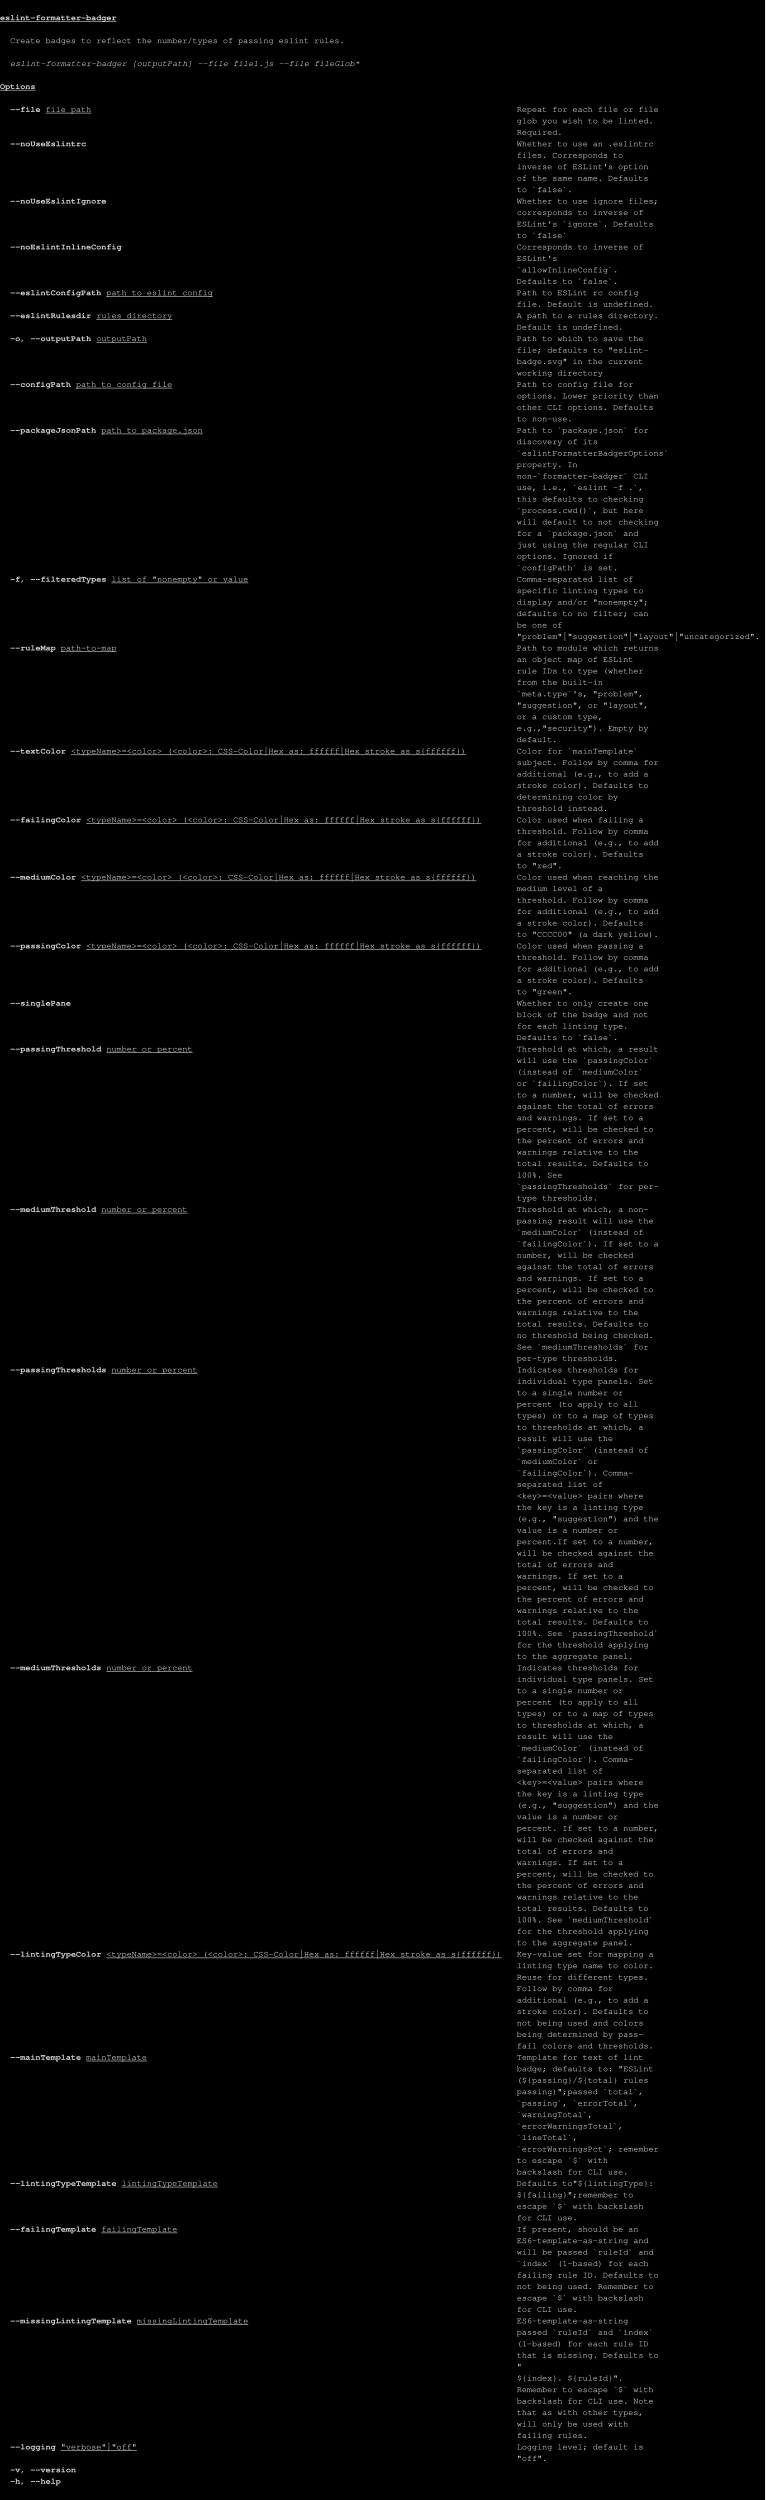
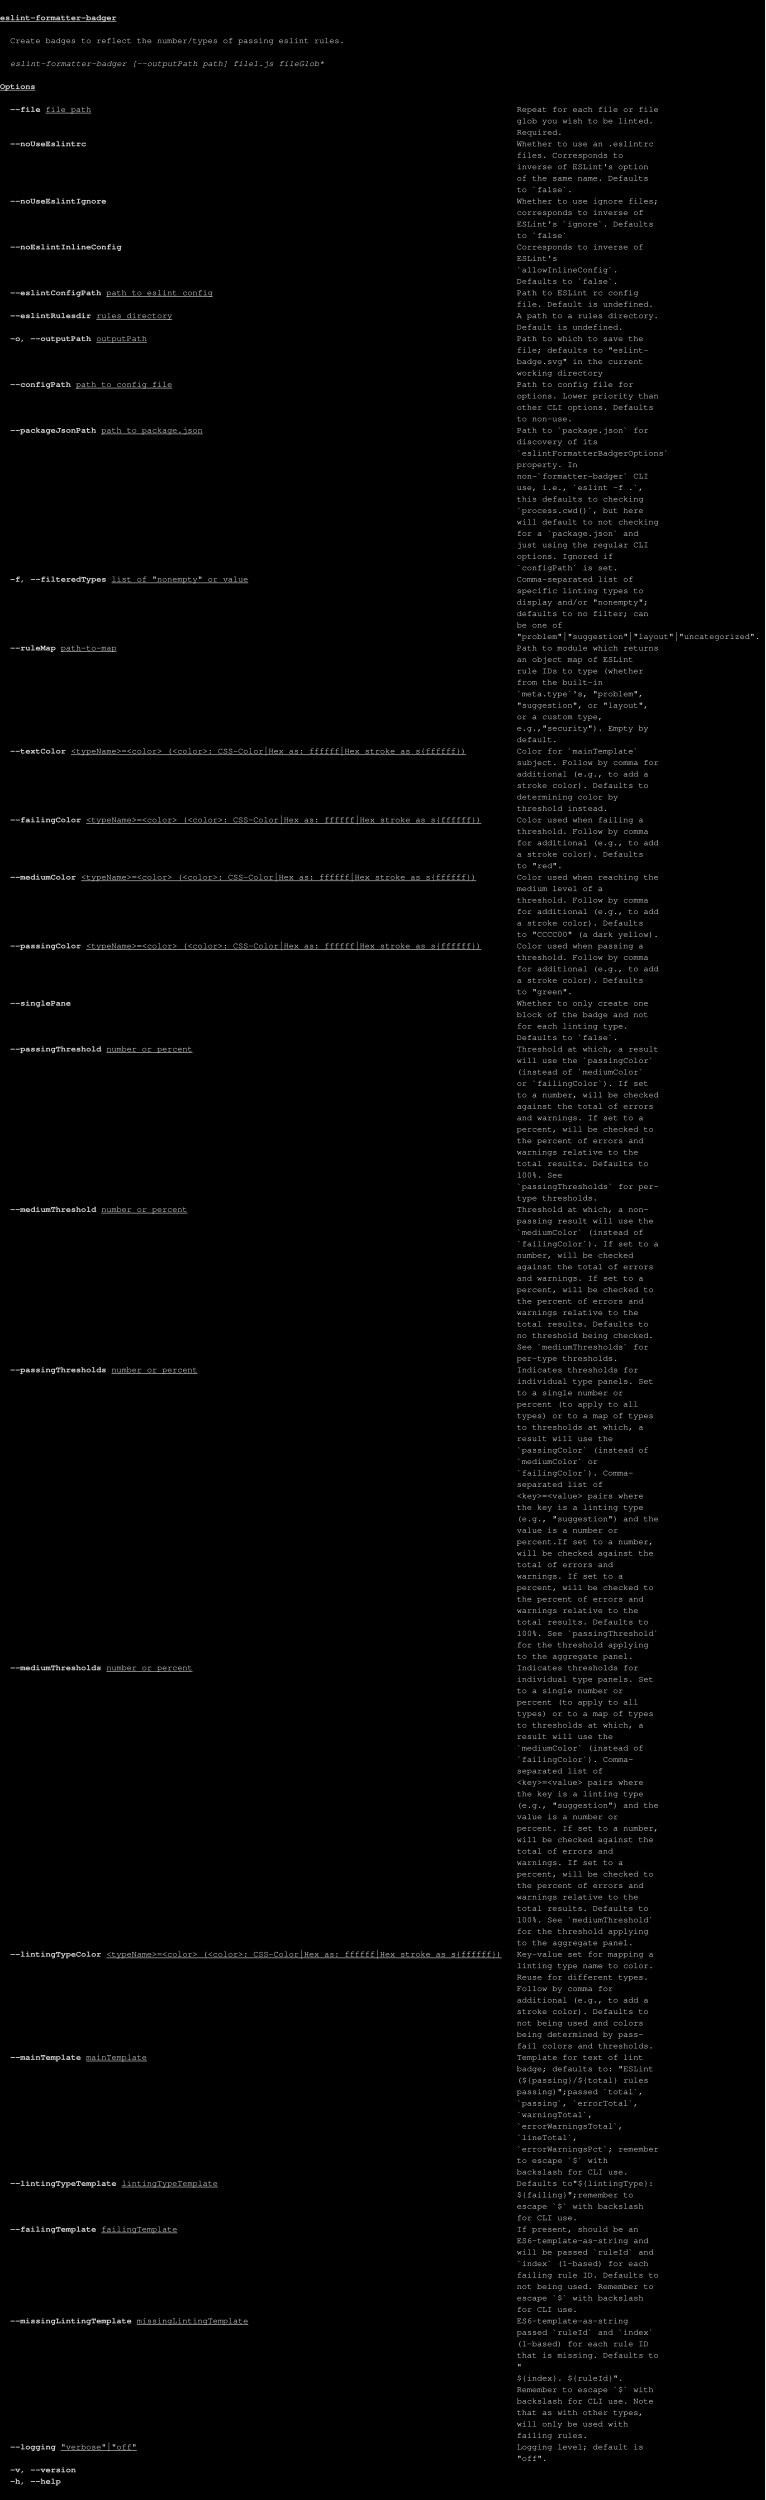
<svg xmlns="http://www.w3.org/2000/svg" viewBox="0, 0, 1268.61, 4145.45" font-family="SauceCodePro Nerd Font, Source Code Pro, Courier" font-size="14">
  <g fill="#D3D3D3">
    <rect x="0" y="0" width="1268.61" height="4145.45" fill="#000000" />
    <path d="M0,35.515 L193.231,35.515 Z" stroke="#D3D3D3" />
    <text x="0" y="33.55" font-weight="bold">eslint-formatter-badger</text>
    <text x="16.8" y="71.55">  Create badges to reflect the number/types of passing eslint rules.            </text>
-     <text x="16.8" y="109.55" font-style="italic">eslint-formatter-badger [outputPath] --file file1.js --file fileGlob*</text>
+     <text x="16.8" y="109.55" font-style="italic">eslint-formatter-badger [--outputPath path] file1.js fileGlob*</text>
    <path d="M0,149.515 L58.81,149.515 Z" stroke="#D3D3D3" />
    <text x="0" y="147.55" font-weight="bold">Options</text>
    <text x="16.8" y="185.55" font-weight="bold">--file</text>
    <path d="M75.612,187.515 L151.225,187.515 Z" stroke="#D3D3D3" />
    <text x="75.61" y="185.55">file path</text>
    <text x="856.94" y="185.55">                                                                                    Repeat for each file or file </text>
    <text x="856.94" y="204.55">                                                                                                      glob you wish to be linted.  </text>
    <text x="856.94" y="223.55">                                                                                                      Required.                    </text>
    <text x="16.8" y="242.55" font-weight="bold">--noUseEslintrc</text>
    <text x="856.94" y="242.55">                                                                                     Whether to use an .eslintrc  </text>
    <text x="856.94" y="261.55">                                                                                                      files. Corresponds to        </text>
    <text x="856.94" y="280.55">                                                                                                      inverse of ESLint's option   </text>
    <text x="856.94" y="299.55">                                                                                                      of the same name. Defaults   </text>
    <text x="856.94" y="318.55">                                                                                                      to `false`.                  </text>
    <text x="16.8" y="337.55" font-weight="bold">--noUseEslintIgnore</text>
    <text x="856.94" y="337.55">                                                                                 Whether to use ignore files; </text>
    <text x="856.94" y="356.55">                                                                                                      corresponds to inverse of    </text>
    <text x="856.94" y="375.55">                                                                                                      ESLint's `ignore`. Defaults  </text>
    <text x="856.94" y="394.55">                                                                                                      to `false`                   </text>
    <text x="16.8" y="413.55" font-weight="bold">--noEslintInlineConfig</text>
    <text x="856.94" y="413.55">                                                                              Corresponds to inverse of    </text>
    <text x="856.94" y="432.55">                                                                                                      ESLint's                     </text>
    <text x="856.94" y="451.55">                                                                                                      `allowInlineConfig`.         </text>
    <text x="856.94" y="470.55">                                                                                                      Defaults to `false`.         </text>
    <text x="16.8" y="489.55" font-weight="bold">--eslintConfigPath</text>
    <path d="M176.429,491.515 L352.857,491.515 Z" stroke="#D3D3D3" />
    <text x="176.43" y="489.55">path to eslint config</text>
    <text x="856.94" y="489.55">                                                            Path to ESLint rc config     </text>
    <text x="856.94" y="508.55">                                                                                                      file. Default is undefined.  </text>
    <text x="16.8" y="527.55" font-weight="bold">--eslintRulesdir</text>
    <path d="M159.626,529.515 L285.646,529.515 Z" stroke="#D3D3D3" />
    <text x="159.63" y="527.55">rules directory</text>
    <text x="856.94" y="527.55">                                                                    A path to a rules directory. </text>
    <text x="856.94" y="546.55">                                                                                                      Default is undefined.        </text>
    <text x="16.8" y="565.55" font-weight="bold">-o</text>
    <text x="33.61" y="565.55">, </text>
    <text x="50.41" y="565.55" font-weight="bold">--outputPath</text>
    <path d="M159.626,567.515 L243.64,567.515 Z" stroke="#D3D3D3" />
    <text x="159.63" y="565.55">outputPath</text>
    <text x="856.94" y="565.55">                                                                         Path to which to save the    </text>
    <text x="856.94" y="584.55">                                                                                                      file; defaults to "eslint-   </text>
    <text x="856.94" y="603.55">                                                                                                      badge.svg" in the current    </text>
    <text x="856.94" y="622.55">                                                                                                      working directory            </text>
    <text x="16.8" y="641.55" font-weight="bold">--configPath</text>
    <path d="M126.021,643.515 L285.646,643.515 Z" stroke="#D3D3D3" />
    <text x="126.02" y="641.55">path to config file</text>
    <text x="856.94" y="641.55">                                                                    Path to config file for      </text>
    <text x="856.94" y="660.55">                                                                                                      options. Lower priority than </text>
    <text x="856.94" y="679.55">                                                                                                      other CLI options. Defaults  </text>
    <text x="856.94" y="698.55">                                                                                                      to non-use.                  </text>
    <text x="16.8" y="717.55" font-weight="bold">--packageJsonPath</text>
    <path d="M168.027,719.515 L336.055,719.515 Z" stroke="#D3D3D3" />
    <text x="168.03" y="717.55">path to package.json</text>
    <text x="856.94" y="717.55">                                                              Path to `package.json` for   </text>
    <text x="856.94" y="736.55">                                                                                                      discovery of its             </text>
    <text x="856.94" y="755.55">                                                                                                      `eslintFormatterBadgerOptions` </text>
    <text x="856.94" y="774.55">                                                                                                      property. In                 </text>
    <text x="856.94" y="793.55">                                                                                                      non-`formatter-badger` CLI   </text>
    <text x="856.94" y="812.55">                                                                                                      use, i.e., `eslint -f .`,    </text>
    <text x="856.94" y="831.55">                                                                                                      this defaults to checking    </text>
    <text x="856.94" y="850.55">                                                                                                      `process.cwd()`, but here    </text>
    <text x="856.94" y="869.55">                                                                                                      will default to not checking </text>
    <text x="856.94" y="888.55">                                                                                                      for a `package.json` and     </text>
    <text x="856.94" y="907.55">                                                                                                      just using the regular CLI   </text>
    <text x="856.94" y="926.55">                                                                                                      options. Ignored if          </text>
    <text x="856.94" y="945.55">                                                                                                      `configPath` is set.         </text>
    <text x="16.8" y="964.55" font-weight="bold">-f</text>
    <text x="33.61" y="964.55">, </text>
    <text x="50.41" y="964.55" font-weight="bold">--filteredTypes</text>
    <path d="M184.83,966.515 L411.667,966.515 Z" stroke="#D3D3D3" />
    <text x="184.83" y="964.55">list of "nonempty" or value</text>
    <text x="856.94" y="964.55">                                                     Comma-separated list of      </text>
    <text x="856.94" y="983.55">                                                                                                      specific linting types to    </text>
    <text x="856.94" y="1002.55">                                                                                                      display and/or "nonempty";   </text>
    <text x="856.94" y="1021.55">                                                                                                      defaults to no filter; can   </text>
    <text x="856.94" y="1040.55">                                                                                                      be one of                    </text>
    <text x="856.94" y="1059.55">                                                                                                      "problem"|"suggestion"|"layout"|"uncategorized". </text>
    <text x="16.8" y="1078.55" font-weight="bold">--ruleMap</text>
    <path d="M100.816,1080.515 L193.231,1080.515 Z" stroke="#D3D3D3" />
    <text x="100.82" y="1078.55">path-to-map</text>
    <text x="856.94" y="1078.55">                                                                               Path to module which returns </text>
    <text x="856.94" y="1097.55">                                                                                                      an object map of ESLint      </text>
    <text x="856.94" y="1116.55">                                                                                                      rule IDs to type (whether    </text>
    <text x="856.94" y="1135.55">                                                                                                      from the built-in            </text>
    <text x="856.94" y="1154.55">                                                                                                      `meta.type`'s, "problem",    </text>
    <text x="856.94" y="1173.55">                                                                                                      "suggestion", or "layout",   </text>
    <text x="856.94" y="1192.55">                                                                                                      or a custom type,            </text>
    <text x="856.94" y="1211.55">                                                                                                      e.g.,"security"). Empty by   </text>
    <text x="856.94" y="1230.55">                                                                                                      default.                     </text>
    <text x="16.8" y="1249.55" font-weight="bold">--textColor</text>
    <path d="M117.619,1251.515 L772.926,1251.515 Z" stroke="#D3D3D3" />
    <text x="117.62" y="1249.55">&lt;typeName&gt;=&lt;color&gt; (&lt;color&gt;: CSS-Color|Hex as: ffffff|Hex stroke as s{ffffff})</text>
    <text x="856.94" y="1249.55">          Color for `mainTemplate`     </text>
    <text x="856.94" y="1268.55">                                                                                                      subject. Follow by comma for </text>
    <text x="856.94" y="1287.55">                                                                                                      additional (e.g., to add a   </text>
    <text x="856.94" y="1306.55">                                                                                                      stroke color). Defaults to   </text>
    <text x="856.94" y="1325.55">                                                                                                      determining color by         </text>
    <text x="856.94" y="1344.55">                                                                                                      threshold instead.           </text>
    <text x="16.8" y="1363.55" font-weight="bold">--failingColor</text>
    <path d="M142.823,1365.515 L798.13,1365.515 Z" stroke="#D3D3D3" />
    <text x="142.82" y="1363.55">&lt;typeName&gt;=&lt;color&gt; (&lt;color&gt;: CSS-Color|Hex as: ffffff|Hex stroke as s{ffffff})</text>
    <text x="856.94" y="1363.55">       Color used when failing a    </text>
    <text x="856.94" y="1382.55">                                                                                                      threshold. Follow by comma   </text>
    <text x="856.94" y="1401.55">                                                                                                      for additional (e.g., to add </text>
    <text x="856.94" y="1420.55">                                                                                                      a stroke color). Defaults    </text>
    <text x="856.94" y="1439.55">                                                                                                      to "red".                    </text>
    <text x="16.8" y="1458.55" font-weight="bold">--mediumColor</text>
    <path d="M134.422,1460.515 L789.729,1460.515 Z" stroke="#D3D3D3" />
    <text x="134.42" y="1458.55">&lt;typeName&gt;=&lt;color&gt; (&lt;color&gt;: CSS-Color|Hex as: ffffff|Hex stroke as s{ffffff})</text>
    <text x="856.94" y="1458.55">        Color used when reaching the </text>
    <text x="856.94" y="1477.55">                                                                                                      medium level of a            </text>
    <text x="856.94" y="1496.55">                                                                                                      threshold. Follow by comma   </text>
    <text x="856.94" y="1515.55">                                                                                                      for additional (e.g., to add </text>
    <text x="856.94" y="1534.55">                                                                                                      a stroke color). Defaults    </text>
    <text x="856.94" y="1553.55">                                                                                                      to "CCCC00" (a dark yellow). </text>
    <text x="16.8" y="1572.55" font-weight="bold">--passingColor</text>
    <path d="M142.823,1574.515 L798.13,1574.515 Z" stroke="#D3D3D3" />
    <text x="142.82" y="1572.55">&lt;typeName&gt;=&lt;color&gt; (&lt;color&gt;: CSS-Color|Hex as: ffffff|Hex stroke as s{ffffff})</text>
    <text x="856.94" y="1572.55">       Color used when passing a    </text>
    <text x="856.94" y="1591.55">                                                                                                      threshold. Follow by comma   </text>
    <text x="856.94" y="1610.55">                                                                                                      for additional (e.g., to add </text>
    <text x="856.94" y="1629.55">                                                                                                      a stroke color). Defaults    </text>
    <text x="856.94" y="1648.55">                                                                                                      to "green".                  </text>
    <text x="16.8" y="1667.55" font-weight="bold">--singlePane</text>
    <text x="856.94" y="1667.55">                                                                                        Whether to only create one   </text>
    <text x="856.94" y="1686.55">                                                                                                      block of the badge and not   </text>
    <text x="856.94" y="1705.55">                                                                                                      for each linting type.       </text>
    <text x="856.94" y="1724.55">                                                                                                      Defaults to `false`.         </text>
    <text x="16.8" y="1743.55" font-weight="bold">--passingThreshold</text>
    <path d="M176.429,1745.515 L319.252,1745.515 Z" stroke="#D3D3D3" />
    <text x="176.43" y="1743.55">number or percent</text>
    <text x="856.94" y="1743.55">                                                                Threshold at which, a result </text>
    <text x="856.94" y="1762.55">                                                                                                      will use the `passingColor`  </text>
    <text x="856.94" y="1781.55">                                                                                                      (instead of `mediumColor`    </text>
    <text x="856.94" y="1800.55">                                                                                                      or `failingColor`). If set   </text>
    <text x="856.94" y="1819.55">                                                                                                      to a number, will be checked </text>
    <text x="856.94" y="1838.55">                                                                                                      against the total of errors  </text>
    <text x="856.94" y="1857.55">                                                                                                      and warnings. If set to a    </text>
    <text x="856.94" y="1876.55">                                                                                                      percent, will be checked to  </text>
    <text x="856.94" y="1895.55">                                                                                                      the percent of errors and    </text>
    <text x="856.94" y="1914.55">                                                                                                      warnings relative to the     </text>
    <text x="856.94" y="1933.55">                                                                                                      total results. Defaults to   </text>
    <text x="856.94" y="1952.55">                                                                                                      100%. See                    </text>
    <text x="856.94" y="1971.55">                                                                                                      `passingThresholds` for per- </text>
    <text x="856.94" y="1990.55">                                                                                                      type thresholds.             </text>
    <text x="16.8" y="2009.55" font-weight="bold">--mediumThreshold</text>
    <path d="M168.027,2011.515 L310.851,2011.515 Z" stroke="#D3D3D3" />
    <text x="168.03" y="2009.55">number or percent</text>
    <text x="856.94" y="2009.55">                                                                 Threshold at which, a non-   </text>
    <text x="856.94" y="2028.55">                                                                                                      passing result will use the  </text>
    <text x="856.94" y="2047.55">                                                                                                      `mediumColor` (instead of    </text>
    <text x="856.94" y="2066.55">                                                                                                      `failingColor`). If set to a </text>
    <text x="856.94" y="2085.55">                                                                                                      number, will be checked      </text>
    <text x="856.94" y="2104.55">                                                                                                      against the total of errors  </text>
    <text x="856.94" y="2123.55">                                                                                                      and warnings. If set to a    </text>
    <text x="856.94" y="2142.55">                                                                                                      percent, will be checked to  </text>
    <text x="856.94" y="2161.55">                                                                                                      the percent of errors and    </text>
    <text x="856.94" y="2180.55">                                                                                                      warnings relative to the     </text>
    <text x="856.94" y="2199.55">                                                                                                      total results. Defaults to   </text>
    <text x="856.94" y="2218.55">                                                                                                      no threshold being checked.  </text>
    <text x="856.94" y="2237.55">                                                                                                      See `mediumThresholds` for   </text>
    <text x="856.94" y="2256.55">                                                                                                      per-type thresholds.         </text>
    <text x="16.8" y="2275.55" font-weight="bold">--passingThresholds</text>
    <path d="M184.83,2277.515 L327.653,2277.515 Z" stroke="#D3D3D3" />
    <text x="184.83" y="2275.55">number or percent</text>
    <text x="856.94" y="2275.55">                                                               Indicates thresholds for     </text>
    <text x="856.94" y="2294.55">                                                                                                      individual type panels. Set  </text>
    <text x="856.94" y="2313.55">                                                                                                      to a single number or        </text>
    <text x="856.94" y="2332.55">                                                                                                      percent (to apply to all     </text>
    <text x="856.94" y="2351.55">                                                                                                      types) or to a map of types  </text>
    <text x="856.94" y="2370.55">                                                                                                      to thresholds at which, a    </text>
    <text x="856.94" y="2389.55">                                                                                                      result will use the          </text>
    <text x="856.94" y="2408.55">                                                                                                      `passingColor` (instead of   </text>
    <text x="856.94" y="2427.55">                                                                                                      `mediumColor` or             </text>
    <text x="856.94" y="2446.55">                                                                                                      `failingColor`). Comma-      </text>
    <text x="856.94" y="2465.55">                                                                                                      separated list of            </text>
    <text x="856.94" y="2484.55">                                                                                                      &lt;key&gt;=&lt;value&gt; pairs where    </text>
    <text x="856.94" y="2503.55">                                                                                                      the key is a linting type    </text>
    <text x="856.94" y="2522.55">                                                                                                      (e.g., "suggestion") and the </text>
    <text x="856.94" y="2541.55">                                                                                                      value is a number or         </text>
    <text x="856.94" y="2560.55">                                                                                                      percent.If set to a number,  </text>
    <text x="856.94" y="2579.55">                                                                                                      will be checked against the  </text>
    <text x="856.94" y="2598.55">                                                                                                      total of errors and          </text>
    <text x="856.94" y="2617.55">                                                                                                      warnings. If set to a        </text>
    <text x="856.94" y="2636.55">                                                                                                      percent, will be checked to  </text>
    <text x="856.94" y="2655.55">                                                                                                      the percent of errors and    </text>
    <text x="856.94" y="2674.55">                                                                                                      warnings relative to the     </text>
    <text x="856.94" y="2693.55">                                                                                                      total results. Defaults to   </text>
    <text x="856.94" y="2712.55">                                                                                                      100%. See `passingThreshold` </text>
    <text x="856.94" y="2731.55">                                                                                                      for the threshold applying   </text>
    <text x="856.94" y="2750.55">                                                                                                      to the aggregate panel.      </text>
    <text x="16.8" y="2769.55" font-weight="bold">--mediumThresholds</text>
    <path d="M176.429,2771.515 L319.252,2771.515 Z" stroke="#D3D3D3" />
    <text x="176.43" y="2769.55">number or percent</text>
    <text x="856.94" y="2769.55">                                                                Indicates thresholds for     </text>
    <text x="856.94" y="2788.55">                                                                                                      individual type panels. Set  </text>
    <text x="856.94" y="2807.55">                                                                                                      to a single number or        </text>
    <text x="856.94" y="2826.55">                                                                                                      percent (to apply to all     </text>
    <text x="856.94" y="2845.55">                                                                                                      types) or to a map of types  </text>
    <text x="856.94" y="2864.55">                                                                                                      to thresholds at which, a    </text>
    <text x="856.94" y="2883.55">                                                                                                      result will use the          </text>
    <text x="856.94" y="2902.55">                                                                                                      `mediumColor` (instead of    </text>
    <text x="856.94" y="2921.55">                                                                                                      `failingColor`). Comma-      </text>
    <text x="856.94" y="2940.55">                                                                                                      separated list of            </text>
    <text x="856.94" y="2959.55">                                                                                                      &lt;key&gt;=&lt;value&gt; pairs where    </text>
    <text x="856.94" y="2978.55">                                                                                                      the key is a linting type    </text>
    <text x="856.94" y="2997.55">                                                                                                      (e.g., "suggestion") and the </text>
    <text x="856.94" y="3016.55">                                                                                                      value is a number or         </text>
    <text x="856.94" y="3035.55">                                                                                                      percent. If set to a number, </text>
    <text x="856.94" y="3054.55">                                                                                                      will be checked against the  </text>
    <text x="856.94" y="3073.55">                                                                                                      total of errors and          </text>
    <text x="856.94" y="3092.55">                                                                                                      warnings. If set to a        </text>
    <text x="856.94" y="3111.55">                                                                                                      percent, will be checked to  </text>
    <text x="856.94" y="3130.55">                                                                                                      the percent of errors and    </text>
    <text x="856.94" y="3149.55">                                                                                                      warnings relative to the     </text>
    <text x="856.94" y="3168.55">                                                                                                      total results. Defaults to   </text>
    <text x="856.94" y="3187.55">                                                                                                      100%. See `mediumThreshold`  </text>
    <text x="856.94" y="3206.55">                                                                                                      for the threshold applying   </text>
    <text x="856.94" y="3225.55">                                                                                                      to the aggregate panel.      </text>
    <text x="16.8" y="3244.55" font-weight="bold">--lintingTypeColor</text>
    <path d="M176.429,3246.515 L831.735,3246.515 Z" stroke="#D3D3D3" />
    <text x="176.43" y="3244.55">&lt;typeName&gt;=&lt;color&gt; (&lt;color&gt;: CSS-Color|Hex as: ffffff|Hex stroke as s{ffffff})</text>
    <text x="856.94" y="3244.55">   Key-value set for mapping a  </text>
    <text x="856.94" y="3263.55">                                                                                                      linting type name to color.  </text>
    <text x="856.94" y="3282.55">                                                                                                      Reuse for different types.   </text>
    <text x="856.94" y="3301.55">                                                                                                      Follow by comma for          </text>
    <text x="856.94" y="3320.55">                                                                                                      additional (e.g., to add a   </text>
    <text x="856.94" y="3339.55">                                                                                                      stroke color). Defaults to   </text>
    <text x="856.94" y="3358.55">                                                                                                      not being used and colors    </text>
    <text x="856.94" y="3377.55">                                                                                                      being determined by pass-    </text>
    <text x="856.94" y="3396.55">                                                                                                      fail colors and thresholds.  </text>
    <text x="16.8" y="3415.55" font-weight="bold">--mainTemplate</text>
    <path d="M142.823,3417.515 L243.64,3417.515 Z" stroke="#D3D3D3" />
    <text x="142.82" y="3415.55">mainTemplate</text>
    <text x="856.94" y="3415.55">                                                                         Template for text of lint    </text>
    <text x="856.94" y="3434.55">                                                                                                      badge; defaults to: "ESLint  </text>
    <text x="856.94" y="3453.55">                                                                                                      (${passing}/${total} rules   </text>
    <text x="856.94" y="3472.55">                                                                                                      passing)";passed `total`,    </text>
    <text x="856.94" y="3491.55">                                                                                                      `passing`, `errorTotal`,     </text>
    <text x="856.94" y="3510.55">                                                                                                      `warningTotal`,              </text>
    <text x="856.94" y="3529.55">                                                                                                      `errorWarningsTotal`,        </text>
    <text x="856.94" y="3548.55">                                                                                                      `lineTotal`,                 </text>
    <text x="856.94" y="3567.55">                                                                                                      `errorWarningsPct`; remember </text>
    <text x="856.94" y="3586.55">                                                                                                      to escape `$` with           </text>
    <text x="856.94" y="3605.55">                                                                                                      backslash for CLI use.       </text>
    <text x="16.8" y="3624.55" font-weight="bold">--lintingTypeTemplate</text>
    <path d="M201.633,3626.515 L361.259,3626.515 Z" stroke="#D3D3D3" />
    <text x="201.63" y="3624.55">lintingTypeTemplate</text>
    <text x="856.94" y="3624.55">                                                           Defaults to"${lintingType}:  </text>
    <text x="856.94" y="3643.55">                                                                                                      ${failing}";remember to      </text>
    <text x="856.94" y="3662.55">                                                                                                      escape `$` with backslash    </text>
    <text x="856.94" y="3681.55">                                                                                                      for CLI use.                 </text>
    <text x="16.8" y="3700.55" font-weight="bold">--failingTemplate</text>
    <path d="M168.027,3702.515 L294.048,3702.515 Z" stroke="#D3D3D3" />
    <text x="168.03" y="3700.55">failingTemplate</text>
    <text x="856.94" y="3700.55">                                                                   If present, should be an     </text>
    <text x="856.94" y="3719.55">                                                                                                      ES6-template-as-string and   </text>
    <text x="856.94" y="3738.55">                                                                                                      will be passed `ruleId` and  </text>
    <text x="856.94" y="3757.55">                                                                                                      `index` (1-based) for each   </text>
    <text x="856.94" y="3776.55">                                                                                                      failing rule ID. Defaults to </text>
    <text x="856.94" y="3795.55">                                                                                                      not being used. Remember to  </text>
    <text x="856.94" y="3814.55">                                                                                                      escape `$` with backslash    </text>
    <text x="856.94" y="3833.55">                                                                                                      for CLI use.                 </text>
    <text x="16.8" y="3852.55" font-weight="bold">--missingLintingTemplate</text>
    <path d="M226.837,3854.515 L411.667,3854.515 Z" stroke="#D3D3D3" />
    <text x="226.84" y="3852.55">missingLintingTemplate</text>
    <text x="856.94" y="3852.55">                                                     ES6-template-as-string       </text>
    <text x="856.94" y="3871.55">                                                                                                      passed `ruleId` and `index`  </text>
    <text x="856.94" y="3890.55">                                                                                                      (1-based) for each rule ID   </text>
    <text x="856.94" y="3909.55">                                                                                                      that is missing. Defaults to </text>
    <text x="856.94" y="3928.55">                                                                                                      "                            </text>
    <text x="856.94" y="3947.55">                                                                                                      ${index}. ${ruleId}".        </text>
    <text x="856.94" y="3966.55">                                                                                                      Remember to escape `$` with  </text>
    <text x="856.94" y="3985.55">                                                                                                      backslash for CLI use. Note  </text>
    <text x="856.94" y="4004.55">                                                                                                      that as with other types,    </text>
    <text x="856.94" y="4023.55">                                                                                                      will only be used with       </text>
    <text x="856.94" y="4042.55">                                                                                                      failing rules.               </text>
    <text x="16.8" y="4061.55" font-weight="bold">--logging</text>
    <path d="M100.816,4063.515 L226.837,4063.515 Z" stroke="#D3D3D3" />
    <text x="100.82" y="4061.55">"verbose"|"off"</text>
    <text x="856.94" y="4061.55">                                                                           Logging level; default is    </text>
    <text x="856.94" y="4080.55">                                                                                                      "off".                       </text>
    <text x="16.8" y="4099.55" font-weight="bold">-v</text>
    <text x="33.61" y="4099.55">, </text>
    <text x="50.41" y="4099.55" font-weight="bold">--version</text>
    <text x="16.8" y="4118.55" font-weight="bold">-h</text>
    <text x="33.61" y="4118.55">, </text>
    <text x="50.41" y="4118.55" font-weight="bold">--help</text>
  </g>
</svg>
